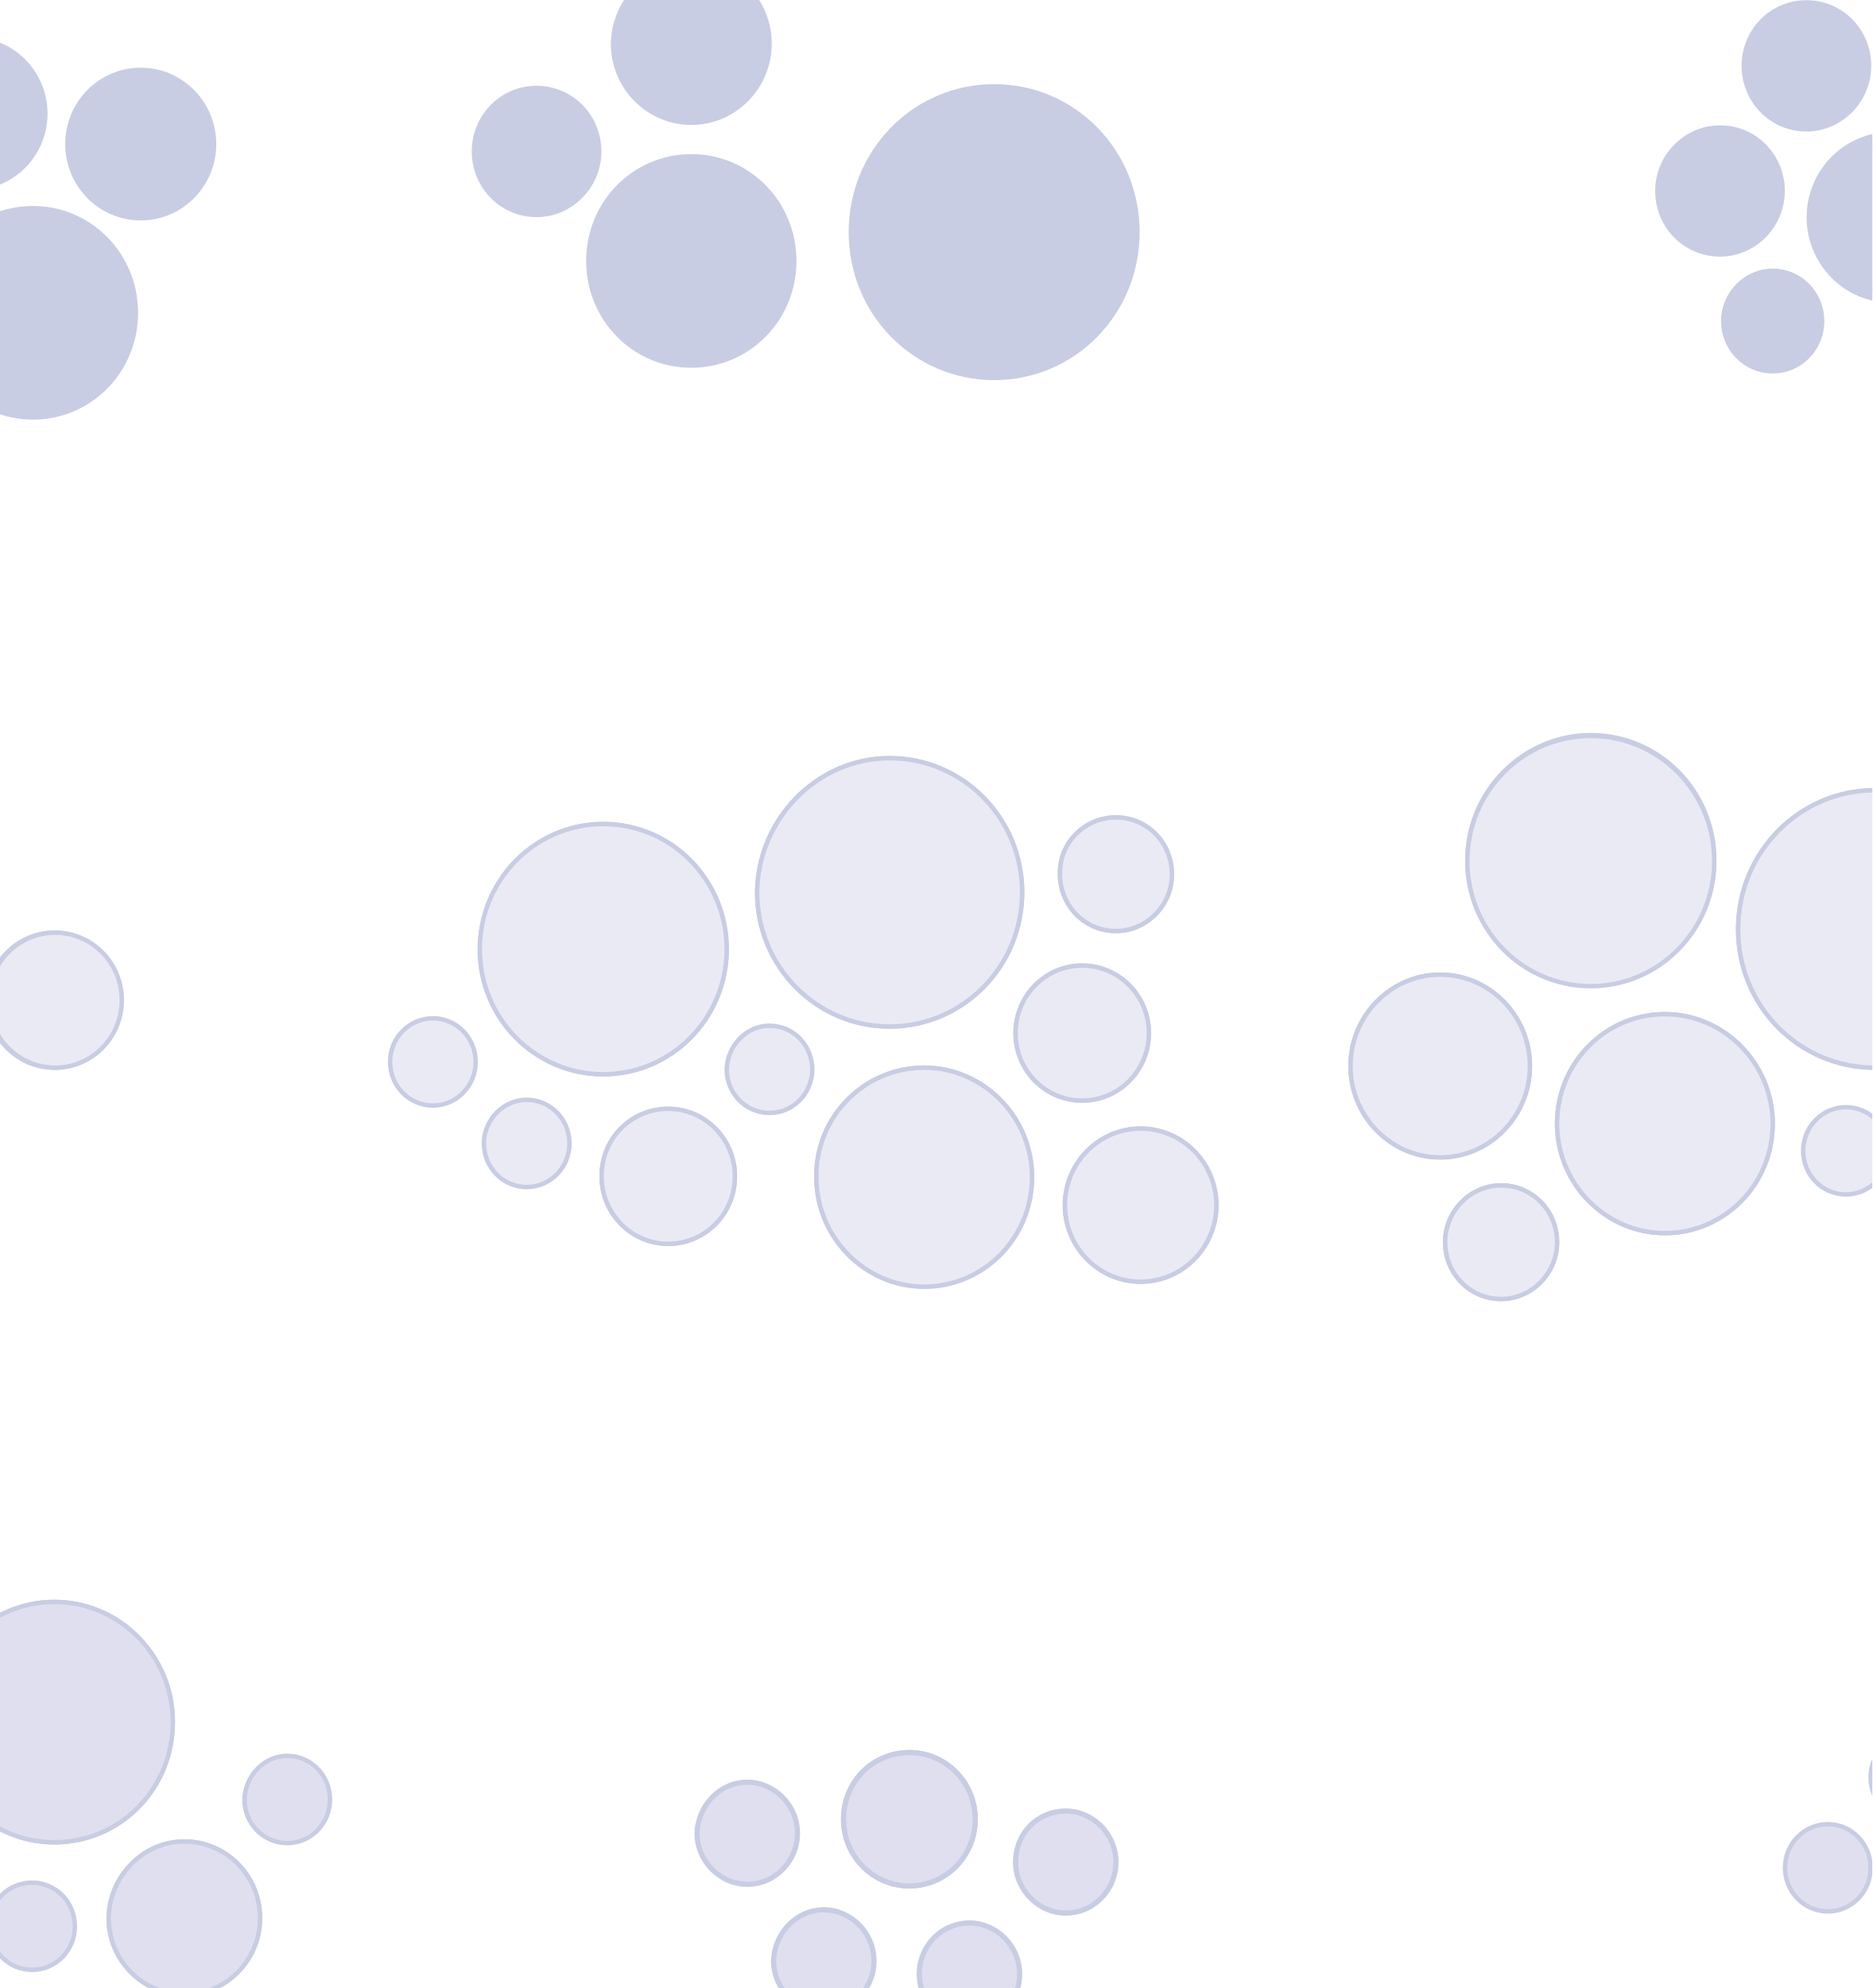
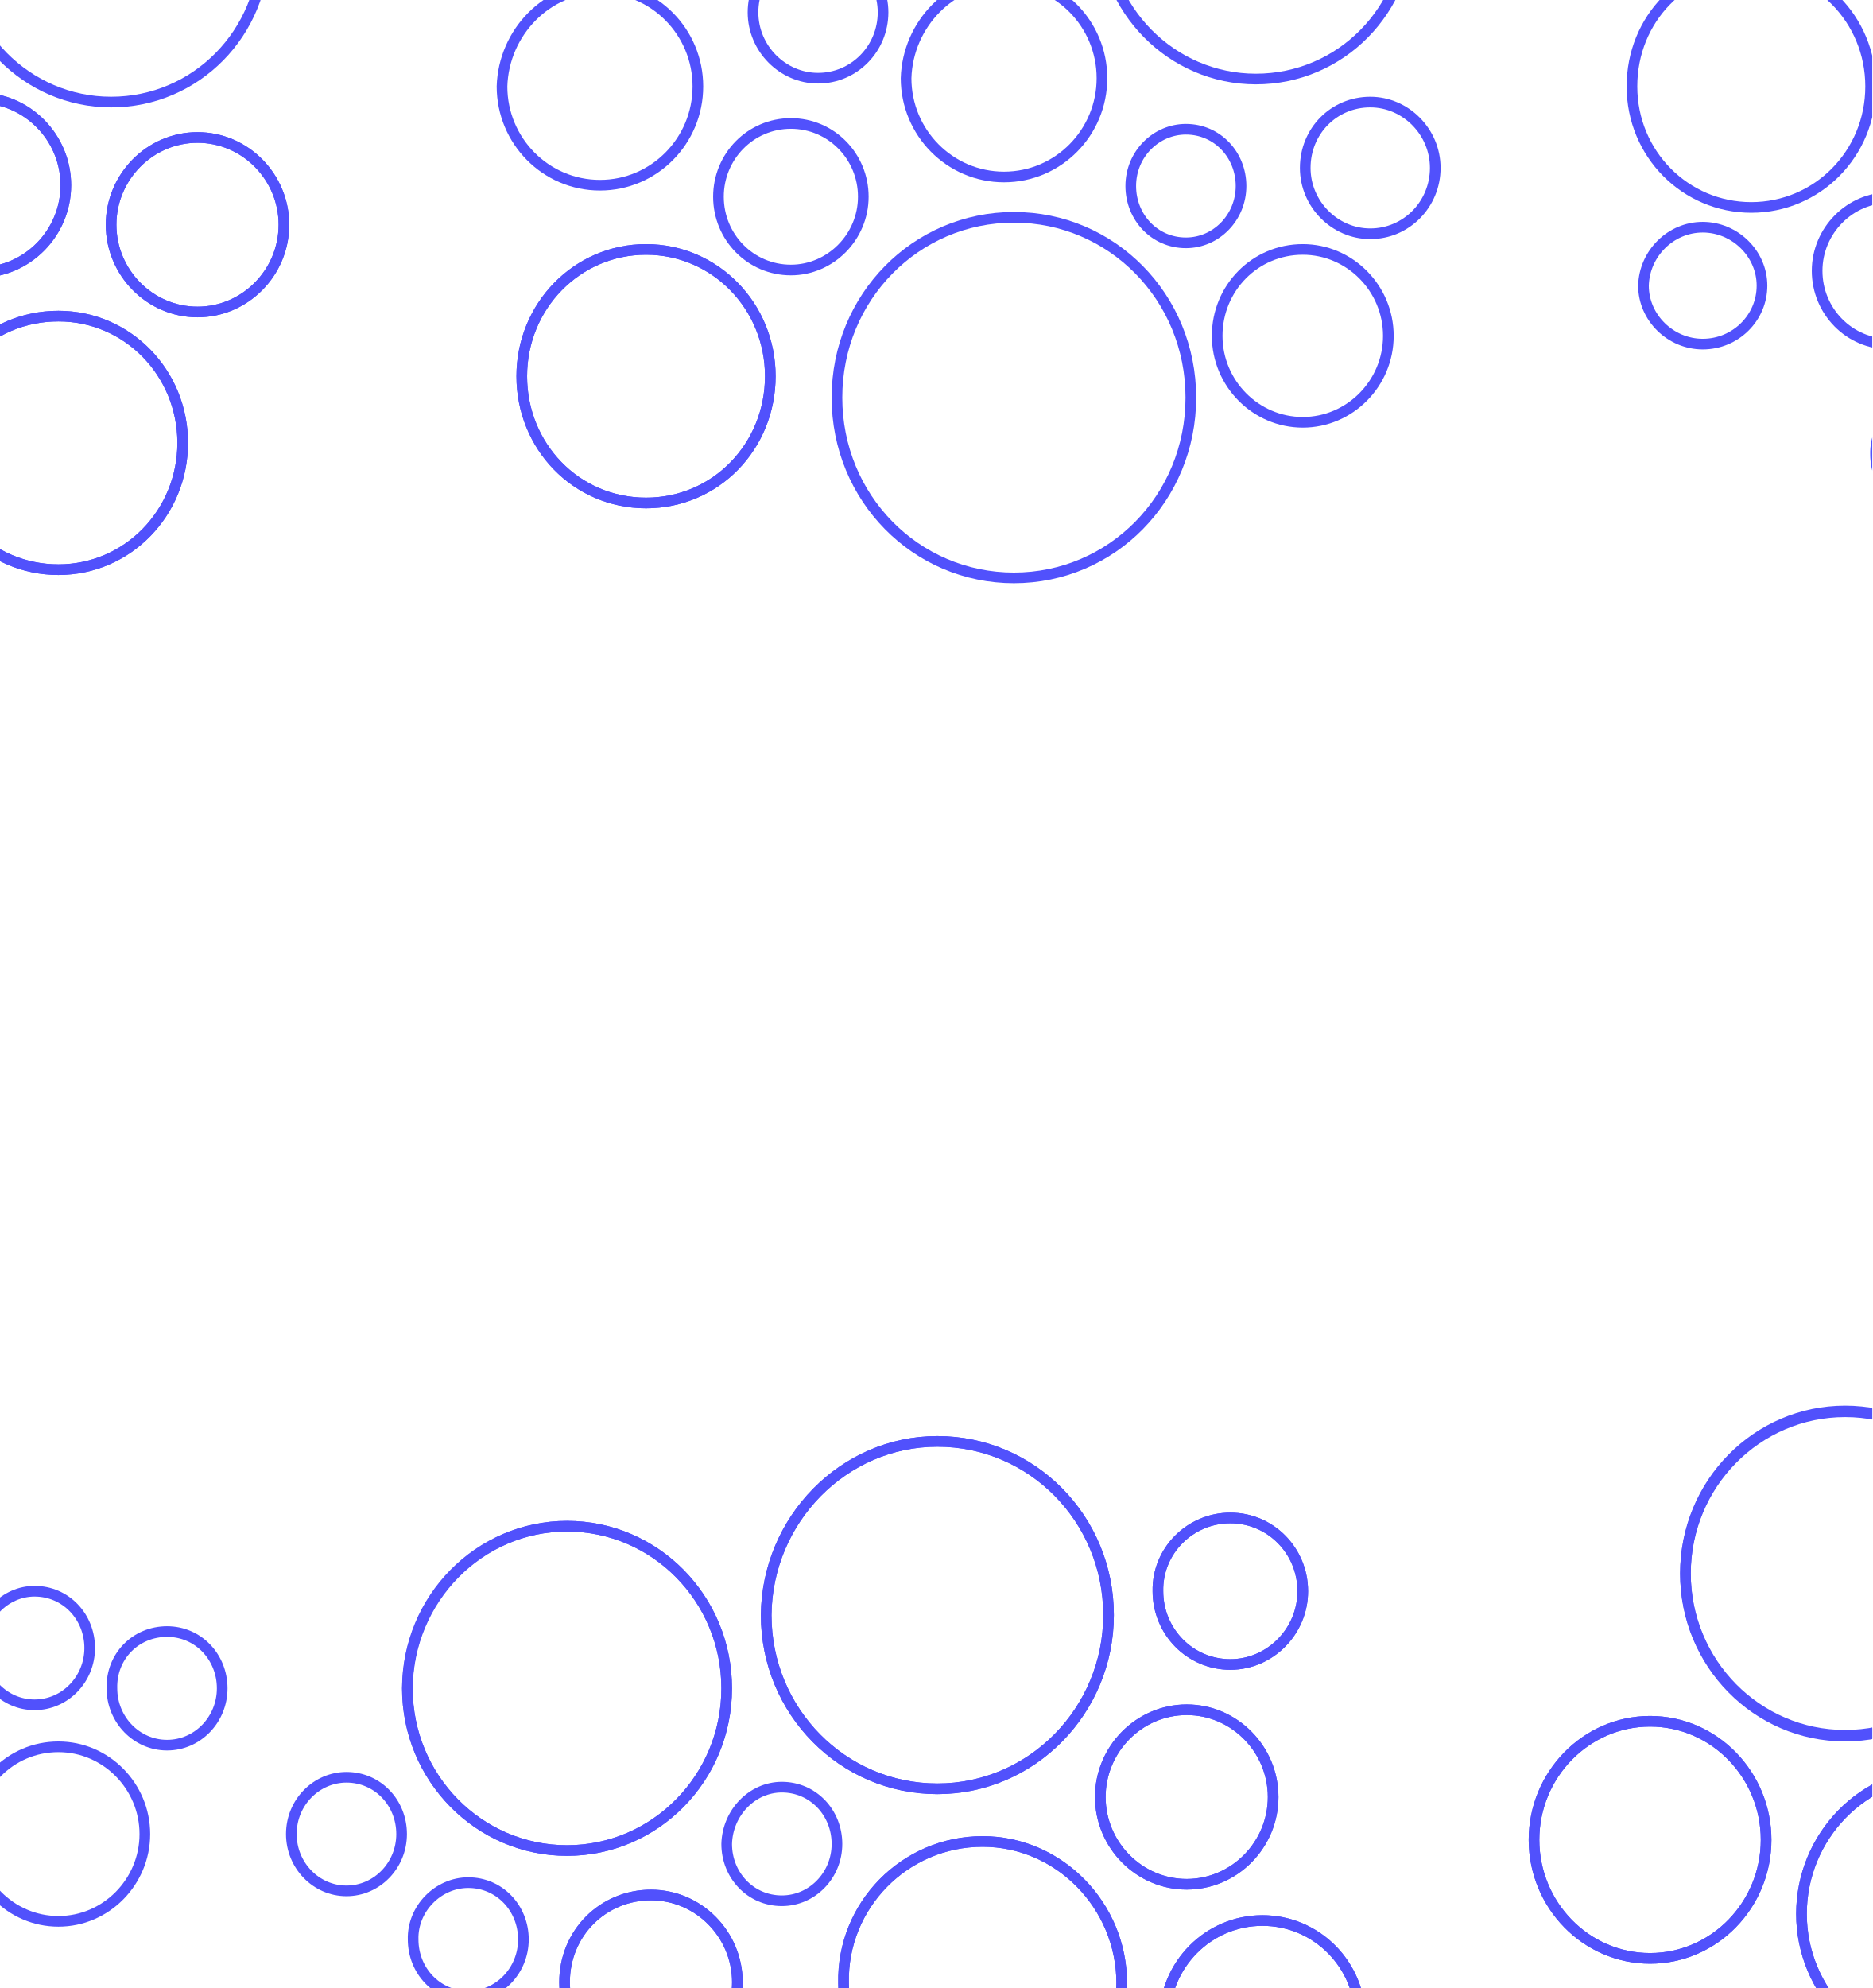
- <svg xmlns="http://www.w3.org/2000/svg" xmlns:xlink="http://www.w3.org/1999/xlink" version="1.1" x="0px" y="0px" viewBox="0 0 227.5 241.5" style="enable-background:new 0 0 227.5 241.5;" xml:space="preserve">
+ <svg xmlns="http://www.w3.org/2000/svg" xmlns:xlink="http://www.w3.org/1999/xlink" version="1.1" id="Layer_1" x="0px" y="0px" viewBox="0 0 227.5 241.5" style="enable-background:new 0 0 227.5 241.5;" xml:space="preserve">
  <style type="text/css">
- 	.st0{opacity:0.3;}
- 	.st1{clip-path:url(#SVGID_1_);}
- 	.st2{fill:#9294C9;stroke:#4856A2;stroke-width:0.629;stroke-miterlimit:10;}
- 	.st3{fill:#9294C9;stroke:#4856A2;stroke-width:0.629;}
- 	.st4{fill:#B9B7DC;stroke:#4856A2;stroke-width:0.539;stroke-miterlimit:10;}
- 	.st5{fill:#B9B7DC;stroke:#4856A2;stroke-width:0.539;}
- 	.st6{fill:#4856A2;stroke:#4856A2;stroke-width:2.155;stroke-miterlimit:10;}
- 	.st7{fill:#4856A2;stroke:#4856A2;stroke-width:1.152;}
- 	.st8{fill:#9294C9;stroke:#4856A2;stroke-width:0.539;stroke-miterlimit:10;}
- 	.st9{fill:#9294C9;stroke:#4856A2;stroke-width:0.539;}
+ 	.st0{clip-path:url(#SVGID_2_);}
+ 	.st1{fill:none;stroke:#5151FC;stroke-width:1.294;}
</style>
-   <g id="Layer_1">
- </g>
-   <g id="Tappa_1">
- </g>
  <g id="transformare">
-     <g class="st0">
+     <g>
      <defs>
-         <rect id="SVGID_8_" class="st0" width="227.5" height="241.5" />
+         <rect id="SVGID_1_" width="227.5" height="241.5" />
      </defs>
-       <clipPath id="SVGID_1_">
-         <use xlink:href="#SVGID_8_" style="overflow:visible;" />
+       <clipPath id="SVGID_2_">
+         <use xlink:href="#SVGID_1_" style="overflow:visible;" />
      </clipPath>
-       <g class="st1">
+       <g class="st0">
        <g>
          <g>
-             <path class="st2" d="M117.8,233.6c3.3,0,6.1,2.8,6.1,6.2c0,3.4-2.7,6.2-6.1,6.2c-3.3,0-6.1-2.8-6.1-6.2       C111.7,236.4,114.4,233.6,117.8,233.6" />
-             <path class="st2" d="M129.5,220c3.3,0,6.1,2.8,6.1,6.2c0,3.4-2.7,6.2-6.1,6.2c-3.3,0-6.1-2.8-6.1-6.2       C123.4,222.7,126.1,220,129.5,220" />
-             <path class="st2" d="M100.1,232c3.3,0,6.1,2.8,6.1,6.2c0,3.4-2.7,6.2-6.1,6.2c-3.3,0-6.1-2.8-6.1-6.2       C94.1,234.8,96.8,232,100.1,232" />
-             <path class="st2" d="M110.5,212.9c4.4,0,8,3.6,8,8.1c0,4.5-3.6,8.1-8,8.1c-4.4,0-8-3.6-8-8.1       C102.5,216.5,106,212.9,110.5,212.9" />
-             <path class="st3" d="M110.5,212.9c4.4,0,8,3.6,8,8.1c0,4.5-3.6,8.1-8,8.1c-4.4,0-8-3.6-8-8.1       C102.5,216.5,106,212.9,110.5,212.9z" />
-             <path class="st4" d="M6.6,113.3c4.5,0,8.1,3.7,8.1,8.2c0,4.5-3.6,8.2-8.1,8.2c-4.5,0-8.1-3.7-8.1-8.2       C-1.5,117,2.1,113.3,6.6,113.3" />
-             <path class="st5" d="M6.7,113.3c4.5,0,8.1,3.7,8.1,8.2c0,4.5-3.6,8.2-8.1,8.2c-4.5,0-8.1-3.7-8.1-8.2       C-1.4,117,2.2,113.3,6.7,113.3z" />
-             <path class="st6" d="M4,26.1c6.5,0,11.7,5.3,11.7,11.9S10.5,49.9,4,49.9S-7.7,44.6-7.7,38S-2.5,26.1,4,26.1" />
-             <path class="st7" d="M4,26.1c6.5,0,11.7,5.3,11.7,11.9S10.5,49.9,4,49.9S-7.7,44.6-7.7,38S-2.5,26.1,4,26.1z" />
-             <path class="st6" d="M17.1,9.3c4.5,0,8.1,3.7,8.1,8.2c0,4.5-3.6,8.2-8.1,8.2c-4.5,0-8.1-3.7-8.1-8.2C9,13,12.6,9.3,17.1,9.3" />
-             <path class="st7" d="M17.1,9.3c4.5,0,8.1,3.7,8.1,8.2c0,4.5-3.6,8.2-8.1,8.2c-4.5,0-8.1-3.7-8.1-8.2C9,13,12.6,9.3,17.1,9.3z" />
-             <path class="st6" d="M-3.4,5.6c4.5,0,8.1,3.7,8.1,8.2c0,4.5-3.6,8.2-8.1,8.2c-4.5,0-8.1-3.7-8.1-8.2C-11.5,9.3-7.8,5.6-3.4,5.6       " />
-             <path class="st7" d="M-3.4,5.6c4.5,0,8.1,3.7,8.1,8.2c0,4.5-3.6,8.2-8.1,8.2c-4.5,0-8.1-3.7-8.1-8.2C-11.5,9.3-7.8,5.6-3.4,5.6       z" />
-             <path class="st6" d="M65.2,11.5c3.8,0,6.8,3.1,6.8,6.9s-3.1,6.9-6.8,6.9c-3.8,0-6.8-3.1-6.8-6.9S61.4,11.5,65.2,11.5" />
-             <path class="st7" d="M65.2,11.5c3.8,0,6.8,3.1,6.8,6.9s-3.1,6.9-6.8,6.9c-3.8,0-6.8-3.1-6.8-6.9S61.4,11.5,65.2,11.5z" />
-             <path class="st6" d="M84,19.8c6.5,0,11.7,5.3,11.7,11.9c0,6.6-5.2,11.9-11.7,11.9c-6.5,0-11.7-5.3-11.7-11.9       C72.3,25.1,77.5,19.8,84,19.8" />
-             <path class="st7" d="M84,19.8c6.5,0,11.7,5.3,11.7,11.9c0,6.6-5.2,11.9-11.7,11.9c-6.5,0-11.7-5.3-11.7-11.9       C72.3,25.1,77.5,19.8,84,19.8z" />
-             <path class="st6" d="M120.8,11.3c9.2,0,16.6,7.5,16.6,16.9s-7.4,16.9-16.6,16.9c-9.2,0-16.6-7.5-16.6-16.9       S111.6,11.3,120.8,11.3" />
-             <path class="st7" d="M120.8,11.3c9.2,0,16.6,7.5,16.6,16.9s-7.4,16.9-16.6,16.9c-9.2,0-16.6-7.5-16.6-16.9       S111.6,11.3,120.8,11.3z" />
-             <path class="st2" d="M90.8,216.5c3.3,0,6.1,2.8,6.1,6.2c0,3.4-2.7,6.2-6.1,6.2c-3.3,0-6.1-2.8-6.1-6.2       C84.8,219.3,87.5,216.5,90.8,216.5" />
-             <path class="st4" d="M64,133.6c2.9,0,5.2,2.4,5.2,5.3c0,2.9-2.3,5.3-5.2,5.3c-2.9,0-5.2-2.4-5.2-5.3       C58.8,136,61.2,133.6,64,133.6" />
-             <path class="st4" d="M81.2,134.7c4.5,0,8.1,3.7,8.1,8.2c0,4.5-3.6,8.2-8.1,8.2c-4.5,0-8.1-3.7-8.1-8.2       C73.1,138.3,76.7,134.7,81.2,134.7" />
-             <path class="st5" d="M81.2,134.7c4.5,0,8.1,3.7,8.1,8.2c0,4.5-3.6,8.2-8.1,8.2c-4.5,0-8.1-3.7-8.1-8.2       C73.1,138.3,76.7,134.7,81.2,134.7z" />
-             <path class="st4" d="M52.6,123.7c2.9,0,5.2,2.4,5.2,5.3c0,2.9-2.3,5.3-5.2,5.3c-2.9,0-5.2-2.4-5.2-5.3       C47.4,126,49.8,123.7,52.6,123.7" />
-             <path class="st4" d="M73.3,100.1c8.3,0,15,6.8,15,15.2c0,8.4-6.7,15.2-15,15.2c-8.3,0-15-6.8-15-15.2       C58.4,106.9,65.1,100.1,73.3,100.1" />
-             <ellipse class="st5" cx="73.3" cy="115.3" rx="15" ry="15.2" />
-             <path class="st4" d="M93.5,124.6c2.9,0,5.2,2.4,5.2,5.3c0,2.9-2.3,5.3-5.2,5.3c-2.9,0-5.2-2.4-5.2-5.3       C88.4,127,90.7,124.6,93.5,124.6" />
-             <path class="st4" d="M135.6,99.3c3.8,0,6.8,3.1,6.8,6.9c0,3.8-3.1,6.9-6.8,6.9c-3.8,0-6.8-3.1-6.8-6.9       C128.7,102.4,131.8,99.3,135.6,99.3" />
-             <path class="st5" d="M135.6,99.3c3.8,0,6.8,3.1,6.8,6.9c0,3.8-3.1,6.9-6.8,6.9c-3.8,0-6.8-3.1-6.8-6.9       C128.7,102.4,131.8,99.3,135.6,99.3z" />
-             <path class="st4" d="M112.3,129.7c7.2,0,13.1,6,13.1,13.3c0,7.4-5.9,13.3-13.1,13.3c-7.2,0-13.1-6-13.1-13.3       C99.1,135.7,105,129.7,112.3,129.7" />
-             <path class="st5" d="M112.3,129.7c7.2,0,13.1,6,13.1,13.3c0,7.4-5.9,13.3-13.1,13.3c-7.2,0-13.1-6-13.1-13.3       C99.1,135.7,105,129.7,112.3,129.7z" />
-             <path class="st4" d="M138.6,137.1c5.1,0,9.2,4.2,9.2,9.3c0,5.1-4.1,9.3-9.2,9.3c-5.1,0-9.2-4.2-9.2-9.3       C129.4,141.3,133.5,137.1,138.6,137.1" />
-             <path class="st5" d="M138.6,137.1c5.1,0,9.2,4.2,9.2,9.3c0,5.1-4.1,9.3-9.2,9.3c-5.1,0-9.2-4.2-9.2-9.3       C129.4,141.3,133.5,137.1,138.6,137.1z" />
-             <path class="st4" d="M131.5,117.3c4.5,0,8.1,3.7,8.1,8.2c0,4.5-3.6,8.2-8.1,8.2c-4.5,0-8.1-3.7-8.1-8.2       C123.4,121,127,117.3,131.5,117.3" />
-             <path class="st5" d="M131.5,117.3c4.5,0,8.1,3.7,8.1,8.2c0,4.5-3.6,8.2-8.1,8.2c-4.5,0-8.1-3.7-8.1-8.2       C123.4,121,127,117.3,131.5,117.3z" />
-             <path class="st4" d="M108.1,92.1c8.9,0,16.1,7.3,16.1,16.3c0,9-7.2,16.3-16.1,16.3c-8.9,0-16.1-7.3-16.1-16.3       C92.1,99.5,99.3,92.1,108.1,92.1" />
-             <path class="st5" d="M108.1,92.1c8.9,0,16.1,7.3,16.1,16.3c0,9-7.2,16.3-16.1,16.3c-8.9,0-16.1-7.3-16.1-16.3       C92.1,99.5,99.3,92.1,108.1,92.1z" />
-             <path class="st6" d="M215.4,33.7c2.9,0,5.2,2.4,5.2,5.3c0,2.9-2.3,5.3-5.2,5.3c-2.9,0-5.2-2.4-5.2-5.3       C210.2,36.1,212.6,33.7,215.4,33.7" />
-             <path class="st4" d="M202.3,123.2c7.2,0,13.1,6,13.1,13.3c0,7.4-5.9,13.3-13.1,13.3c-7.2,0-13.1-6-13.1-13.3       C189.2,129.2,195,123.2,202.3,123.2" />
-             <path class="st5" d="M202.3,123.2c7.2,0,13.1,6,13.1,13.3c0,7.4-5.9,13.3-13.1,13.3c-7.2,0-13.1-6-13.1-13.3       C189.2,129.2,195,123.2,202.3,123.2z" />
-             <path class="st4" d="M193.3,89.3c8.3,0,15,6.8,15,15.2s-6.7,15.2-15,15.2c-8.3,0-15-6.8-15-15.2S185.1,89.3,193.3,89.3" />
-             <ellipse class="st5" cx="193.3" cy="104.6" rx="15" ry="15.2" />
-             <path class="st6" d="M209,16.3c3.8,0,6.8,3.1,6.8,6.9c0,3.8-3.1,6.9-6.8,6.9c-3.8,0-6.8-3.1-6.8-6.9       C202.2,19.4,205.3,16.3,209,16.3" />
-             <path class="st7" d="M209,16.3c3.8,0,6.8,3.1,6.8,6.9c0,3.8-3.1,6.9-6.8,6.9c-3.8,0-6.8-3.1-6.8-6.9       C202.2,19.4,205.3,16.3,209,16.3z" />
-             <path class="st8" d="M222.1,221.6c2.9,0,5.2,2.4,5.2,5.3c0,2.9-2.3,5.3-5.2,5.3c-2.9,0-5.2-2.4-5.2-5.3       C216.9,223.9,219.3,221.6,222.1,221.6" />
-             <path class="st8" d="M232.5,210.6c2.9,0,5.2,2.4,5.2,5.3c0,2.9-2.3,5.3-5.2,5.3c-2.9,0-5.2-2.4-5.2-5.3       C227.3,213,229.6,210.6,232.5,210.6" />
-             <path class="st4" d="M182.4,144c3.8,0,6.8,3.1,6.8,6.9c0,3.8-3.1,6.9-6.8,6.9c-3.8,0-6.8-3.1-6.8-6.9       C175.6,147.1,178.7,144,182.4,144" />
-             <path class="st5" d="M182.4,144c3.8,0,6.8,3.1,6.8,6.9c0,3.8-3.1,6.9-6.8,6.9c-3.8,0-6.8-3.1-6.8-6.9       C175.6,147.1,178.7,144,182.4,144z" />
-             <path class="st6" d="M229.8,17.1c5.1,0,9.2,4.2,9.2,9.3c0,5.1-4.1,9.3-9.2,9.3c-5.1,0-9.2-4.2-9.2-9.3       C220.6,21.3,224.7,17.1,229.8,17.1" />
-             <path class="st7" d="M229.8,17.1c5.1,0,9.2,4.2,9.2,9.3c0,5.1-4.1,9.3-9.2,9.3c-5.1,0-9.2-4.2-9.2-9.3       C220.6,21.3,224.7,17.1,229.8,17.1z" />
-             <path class="st7" d="M84-4c5.1,0,9.2,4.2,9.2,9.3c0,5.1-4.1,9.3-9.2,9.3c-5.1,0-9.2-4.2-9.2-9.3C74.9,0.2,79-4,84-4z" />
-             <path class="st4" d="M175,118.4c6,0,10.9,5,10.9,11.1c0,6.1-4.9,11.1-10.9,11.1c-6,0-10.9-5-10.9-11.1       C164.1,123.4,169,118.4,175,118.4" />
-             <path class="st5" d="M175,118.4c6,0,10.9,5,10.9,11.1c0,6.1-4.9,11.1-10.9,11.1c-6,0-10.9-5-10.9-11.1       C164.1,123.4,169,118.4,175,118.4z" />
-             <path class="st6" d="M219.5,1.1c3.8,0,6.8,3.1,6.8,6.9c0,3.8-3.1,6.9-6.8,6.9c-3.8,0-6.8-3.1-6.8-6.9       C212.7,4.2,215.7,1.1,219.5,1.1" />
-             <path class="st7" d="M219.5,1.1c3.8,0,6.8,3.1,6.8,6.9c0,3.8-3.1,6.9-6.8,6.9c-3.8,0-6.8-3.1-6.8-6.9       C212.7,4.2,215.7,1.1,219.5,1.1z" />
-             <path class="st4" d="M227.8,96c9.2,0,16.6,7.5,16.6,16.9c0,9.3-7.4,16.8-16.6,16.8c-9.2,0-16.6-7.5-16.6-16.8       C211.2,103.5,218.7,96,227.8,96" />
-             <path class="st5" d="M227.8,96c9.2,0,16.6,7.5,16.6,16.9c0,9.3-7.4,16.8-16.6,16.8c-9.2,0-16.6-7.5-16.6-16.8       C211.2,103.5,218.7,96,227.8,96z" />
-             <path class="st4" d="M224.3,134.5c2.9,0,5.2,2.4,5.2,5.3c0,2.9-2.3,5.3-5.2,5.3c-2.9,0-5.2-2.4-5.2-5.3       C219.1,136.9,221.4,134.5,224.3,134.5" />
-             <path class="st8" d="M6.6,194.6c7.9,0,14.4,6.5,14.4,14.6c0,8.1-6.4,14.6-14.4,14.6c-7.9,0-14.4-6.5-14.4-14.6       C-7.8,201.1-1.3,194.6,6.6,194.6" />
-             <path class="st9" d="M6.6,194.6c7.9,0,14.4,6.5,14.4,14.6c0,8.1-6.4,14.6-14.4,14.6c-7.9,0-14.4-6.5-14.4-14.6       C-7.8,201.1-1.3,194.6,6.6,194.6z" />
-             <path class="st8" d="M3.9,228.7c2.9,0,5.2,2.4,5.2,5.3c0,2.9-2.3,5.3-5.2,5.3s-5.2-2.4-5.2-5.3C-1.3,231,1,228.7,3.9,228.7" />
-             <path class="st8" d="M22.4,223.7c5.1,0,9.2,4.2,9.2,9.3c0,5.1-4.1,9.3-9.2,9.3c-5.1,0-9.2-4.2-9.2-9.3       C13.3,227.9,17.4,223.7,22.4,223.7" />
-             <path class="st9" d="M22.4,223.7c5.1,0,9.2,4.2,9.2,9.3c0,5.1-4.1,9.3-9.2,9.3c-5.1,0-9.2-4.2-9.2-9.3       C13.3,227.9,17.4,223.7,22.4,223.7z" />
-             <path class="st8" d="M34.9,213.3c2.9,0,5.2,2.4,5.2,5.3c0,2.9-2.3,5.3-5.2,5.3s-5.2-2.4-5.2-5.3       C29.8,215.7,32.1,213.3,34.9,213.3" />
+             <path class="st1" d="M99.4-6.5c4.3,0,7.9,3.6,7.9,8s-3.5,8-7.9,8c-4.3,0-7.9-3.6-7.9-8C91.5-2.9,95-6.5,99.4-6.5" />
+             <path class="st1" d="M166.5,12.4c4.3,0,7.9,3.6,7.9,8s-3.5,8-7.9,8c-4.3,0-7.9-3.6-7.9-8C158.6,15.9,162.1,12.4,166.5,12.4" />
+             <path class="st1" d="M206.9,27.6c3.9,0,7.2,3.2,7.2,7.1s-3.2,7.1-7.2,7.1c-3.9,0-7.2-3.2-7.2-7.1       C199.8,30.8,203,27.6,206.9,27.6" />
+             <path class="st1" d="M212.8-4.2c8,0,14.5,6.5,14.5,14.7s-6.5,14.7-14.5,14.7s-14.5-6.5-14.5-14.7S204.6-4.2,212.8-4.2" />
+             <path class="st1" d="M158.3,30.3c5.7,0,10.4,4.7,10.4,10.5s-4.7,10.5-10.4,10.5s-10.4-4.7-10.4-10.5S152.5,30.3,158.3,30.3z" />
+             <path class="st1" d="M7.1,212.2c5.8,0,10.5,4.8,10.5,10.6c0,5.8-4.7,10.6-10.5,10.6s-10.5-4.8-10.5-10.6       C-3.4,217,1.2,212.2,7.1,212.2z" />
+             <path class="st1" d="M7.1,38.4c8.4,0,15.1,6.9,15.1,15.4S15.5,69.2,7.1,69.2S-8.1,62.4-8.1,53.8S-1.4,38.4,7.1,38.4" />
+             <path class="st1" d="M7.1,38.4c8.4,0,15.1,6.9,15.1,15.4S15.5,69.2,7.1,69.2S-8.1,62.4-8.1,53.8S-1.4,38.4,7.1,38.4z" />
+             <path class="st1" d="M24,16.7c5.8,0,10.5,4.8,10.5,10.6S29.8,37.9,24,37.9s-10.5-4.8-10.5-10.6S18.2,16.7,24,16.7" />
+             <path class="st1" d="M24,16.7c5.8,0,10.5,4.8,10.5,10.6S29.8,37.9,24,37.9s-10.5-4.8-10.5-10.6S18.2,16.7,24,16.7z" />
+             <path class="st1" d="M-2.5,11.9C3.3,11.9,8,16.7,8,22.5S3.3,33.1-2.5,33.1S-13,28.4-13,22.5S-8.2,11.9-2.5,11.9" />
+             <path class="st1" d="M-2.5,11.9C3.3,11.9,8,16.7,8,22.5S3.3,33.1-2.5,33.1S-13,28.4-13,22.5S-8.2,11.9-2.5,11.9z" />
+             <path class="st1" d="M96.1,15c4.9,0,8.8,4,8.8,8.9s-4,8.9-8.8,8.9c-4.9,0-8.8-4-8.8-8.9S91.2,15,96.1,15z" />
+             <path class="st1" d="M78.5,30.3c8.4,0,15.1,6.9,15.1,15.4S87,61.1,78.5,61.1s-15.1-6.9-15.1-15.4S70.1,30.3,78.5,30.3" />
+             <path class="st1" d="M78.5,30.3c8.4,0,15.1,6.9,15.1,15.4S87,61.1,78.5,61.1s-15.1-6.9-15.1-15.4S70.1,30.3,78.5,30.3z" />
+             <path class="st1" d="M123.2,26.4c11.9,0,21.5,9.7,21.5,21.9s-9.6,21.9-21.5,21.9s-21.5-9.7-21.5-21.9S111.3,26.4,123.2,26.4z" />
+             <path class="st1" d="M56.9,228.7c3.8,0,6.7,3.1,6.7,6.9c0,3.8-3,6.9-6.7,6.9c-3.8,0-6.7-3.1-6.7-6.9       C50.1,231.9,53.2,228.7,56.9,228.7" />
+             <path class="st1" d="M79.1,230.2c5.8,0,10.5,4.8,10.5,10.6c0,5.8-4.7,10.6-10.5,10.6s-10.5-4.8-10.5-10.6       C68.6,234.8,73.3,230.2,79.1,230.2" />
+             <path class="st1" d="M79.1,230.2c5.8,0,10.5,4.8,10.5,10.6c0,5.8-4.7,10.6-10.5,10.6s-10.5-4.8-10.5-10.6       C68.6,234.8,73.3,230.2,79.1,230.2z" />
+             <path class="st1" d="M42.1,215.9c3.8,0,6.7,3.1,6.7,6.9s-3,6.9-6.7,6.9s-6.7-3.1-6.7-6.9C35.4,218.9,38.5,215.9,42.1,215.9" />
+             <path class="st1" d="M68.9,185.4c10.7,0,19.4,8.8,19.4,19.7c0,10.9-8.7,19.7-19.4,19.7s-19.4-8.8-19.4-19.7       C49.6,194.2,58.3,185.4,68.9,185.4" />
+             <ellipse class="st1" cx="68.9" cy="205.1" rx="19.4" ry="19.7" />
+             <path class="st1" d="M95,217.1c3.8,0,6.7,3.1,6.7,6.9c0,3.8-3,6.9-6.7,6.9c-3.8,0-6.7-3.1-6.7-6.9       C88.4,220.2,91.4,217.1,95,217.1" />
+             <path class="st1" d="M149.5,184.4c4.9,0,8.8,4,8.8,8.9s-4,8.9-8.8,8.9c-4.9,0-8.8-4-8.8-8.9       C140.6,188.4,144.6,184.4,149.5,184.4" />
+             <path class="st1" d="M149.5,184.4c4.9,0,8.8,4,8.8,8.9s-4,8.9-8.8,8.9c-4.9,0-8.8-4-8.8-8.9       C140.6,188.4,144.6,184.4,149.5,184.4z" />
+             <path class="st1" d="M119.4,223.7c9.3,0,16.9,7.8,16.9,17.2c0,9.6-7.6,17.2-16.9,17.2s-16.9-7.8-16.9-17.2       C102.3,231.5,109.9,223.7,119.4,223.7" />
+             <path class="st1" d="M119.4,223.7c9.3,0,16.9,7.8,16.9,17.2c0,9.6-7.6,17.2-16.9,17.2s-16.9-7.8-16.9-17.2       C102.3,231.5,109.9,223.7,119.4,223.7z" />
+             <path class="st1" d="M153.4,233.3c6.6,0,11.9,5.4,11.9,12s-5.3,12-11.9,12c-6.6,0-11.9-5.4-11.9-12       C141.5,238.7,146.8,233.3,153.4,233.3" />
+             <path class="st1" d="M153.4,233.3c6.6,0,11.9,5.4,11.9,12s-5.3,12-11.9,12c-6.6,0-11.9-5.4-11.9-12       C141.5,238.7,146.8,233.3,153.4,233.3z" />
+             <path class="st1" d="M144.2,207.7c5.8,0,10.5,4.8,10.5,10.6s-4.7,10.6-10.5,10.6c-5.8,0-10.5-4.8-10.5-10.6       S138.4,207.7,144.2,207.7" />
+             <path class="st1" d="M144.2,207.7c5.8,0,10.5,4.8,10.5,10.6s-4.7,10.6-10.5,10.6c-5.8,0-10.5-4.8-10.5-10.6       S138.4,207.7,144.2,207.7z" />
+             <path class="st1" d="M113.9,175.1c11.5,0,20.8,9.4,20.8,21.1c0,11.6-9.3,21.1-20.8,21.1s-20.8-9.4-20.8-21.1       C93.2,184.6,102.5,175.1,113.9,175.1" />
+             <path class="st1" d="M113.9,175.1c11.5,0,20.8,9.4,20.8,21.1c0,11.6-9.3,21.1-20.8,21.1s-20.8-9.4-20.8-21.1       C93.2,184.6,102.5,175.1,113.9,175.1z" />
+             <path class="st1" d="M234.6,48.3c3.8,0,6.7,3.1,6.7,6.9c0,3.8-3,6.9-6.7,6.9c-3.8,0-6.7-3.1-6.7-6.9       C227.8,51.4,230.9,48.3,234.6,48.3" />
+             <path class="st1" d="M235.8,215.3c9.3,0,16.9,7.8,16.9,17.2c0,9.6-7.6,17.2-16.9,17.2s-16.9-7.8-16.9-17.2       C218.9,223.1,226.4,215.3,235.8,215.3" />
+             <path class="st1" d="M235.8,215.3c9.3,0,16.9,7.8,16.9,17.2c0,9.6-7.6,17.2-16.9,17.2s-16.9-7.8-16.9-17.2       C218.9,223.1,226.4,215.3,235.8,215.3z" />
+             <path class="st1" d="M224.2,171.4c10.7,0,19.4,8.8,19.4,19.7c0,10.9-8.7,19.7-19.4,19.7c-10.7,0-19.4-8.8-19.4-19.7       C204.8,180.2,213.5,171.4,224.2,171.4" />
+             <ellipse class="st1" cx="224.2" cy="191.2" rx="19.4" ry="19.7" />
+             <path class="st1" d="M229.6,24c4.9,0,8.8,4,8.8,8.9s-4,8.9-8.8,8.9c-4.9,0-8.8-4-8.8-8.9S224.8,24,229.6,24z" />
+             <path class="st1" d="M144.1,15.7c3.8,0,6.7,3.1,6.7,6.9c0,3.8-3,6.9-6.7,6.9c-3.8,0-6.7-3.1-6.7-6.9       C137.4,18.7,140.5,15.7,144.1,15.7" />
+             <path class="st1" d="M72.9-1.5c6.6,0,11.9,5.4,11.9,12s-5.3,12-11.9,12S61,17.1,61,10.5C61.2,3.9,66.5-1.5,72.9-1.5z" />
+             <path class="st1" d="M200.5,209.1c7.8,0,14.1,6.5,14.1,14.4s-6.3,14.4-14.1,14.4s-14.1-6.5-14.1-14.4S192.7,209.1,200.5,209.1" />
+             <path class="st1" d="M200.5,209.1c7.8,0,14.1,6.5,14.1,14.4s-6.3,14.4-14.1,14.4s-14.1-6.5-14.1-14.4S192.7,209.1,200.5,209.1z       " />
+             <path class="st1" d="M152.6-28.2c10.2,0,18.6,8.4,18.6,18.9s-8.3,18.9-18.6,18.9c-10.2,0-18.6-8.4-18.6-18.9       S142.4-28.2,152.6-28.2" />
+             <path class="st1" d="M13.5-25.4c10.2,0,18.6,8.4,18.6,18.9s-8.3,18.9-18.6,18.9C3.3,12.4-5.1,4-5.1-6.5       C-5.1-17,3.3-25.4,13.5-25.4z" />
+             <path class="st1" d="M20.3,198.2c3.8,0,6.7,3.1,6.7,6.9c0,3.8-3,6.9-6.7,6.9s-6.7-3.1-6.7-6.9       C13.5,201.2,16.5,198.2,20.3,198.2" />
+             <path class="st1" d="M122-2.5c6.6,0,11.9,5.4,11.9,12s-5.3,12-11.9,12s-11.9-5.4-11.9-12C110.3,2.9,115.6-2.5,122-2.5z" />
+             <path class="st1" d="M4.2,193.3c3.8,0,6.7,3.1,6.7,6.9c0,3.8-3,6.9-6.7,6.9s-6.7-3.1-6.7-6.9C-2.4,196.4,0.6,193.3,4.2,193.3" />
          </g>
        </g>
      </g>
    </g>
  </g>
-   <g id="Luoghi">
- </g>
-   <g id="Isolation_Mode">
- </g>
-   <g id="elenchi">
- </g>
</svg>
